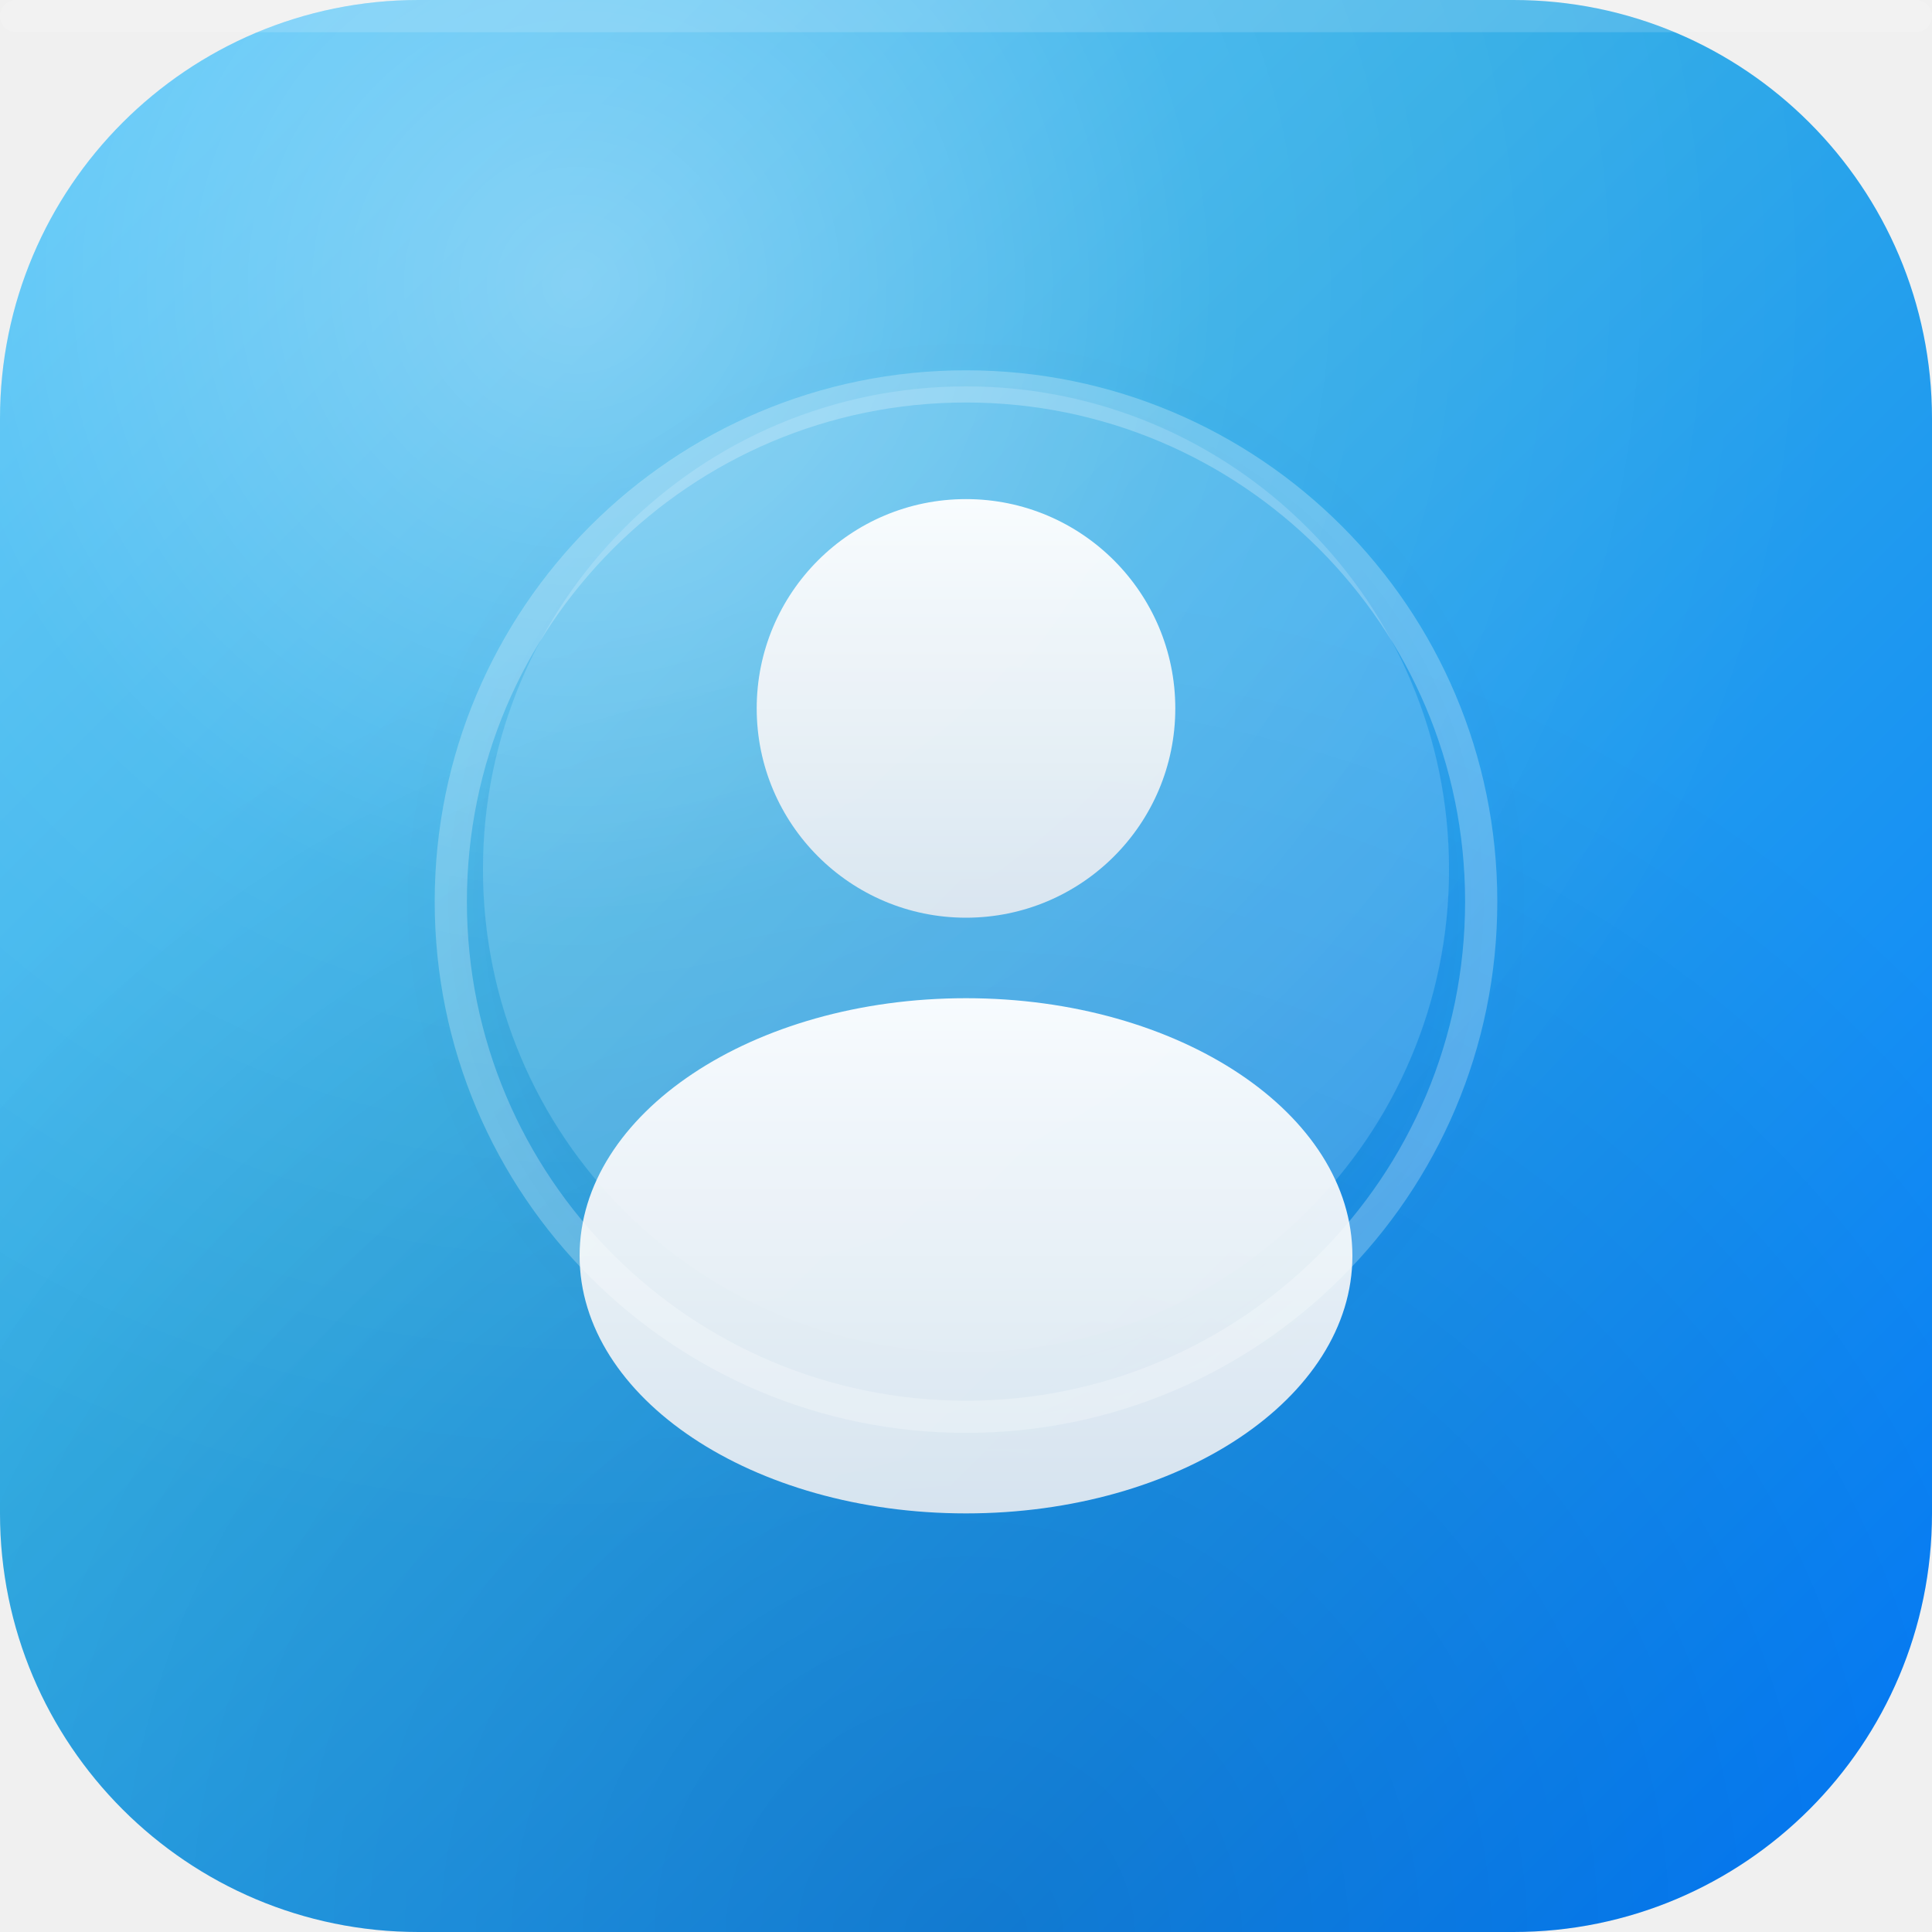
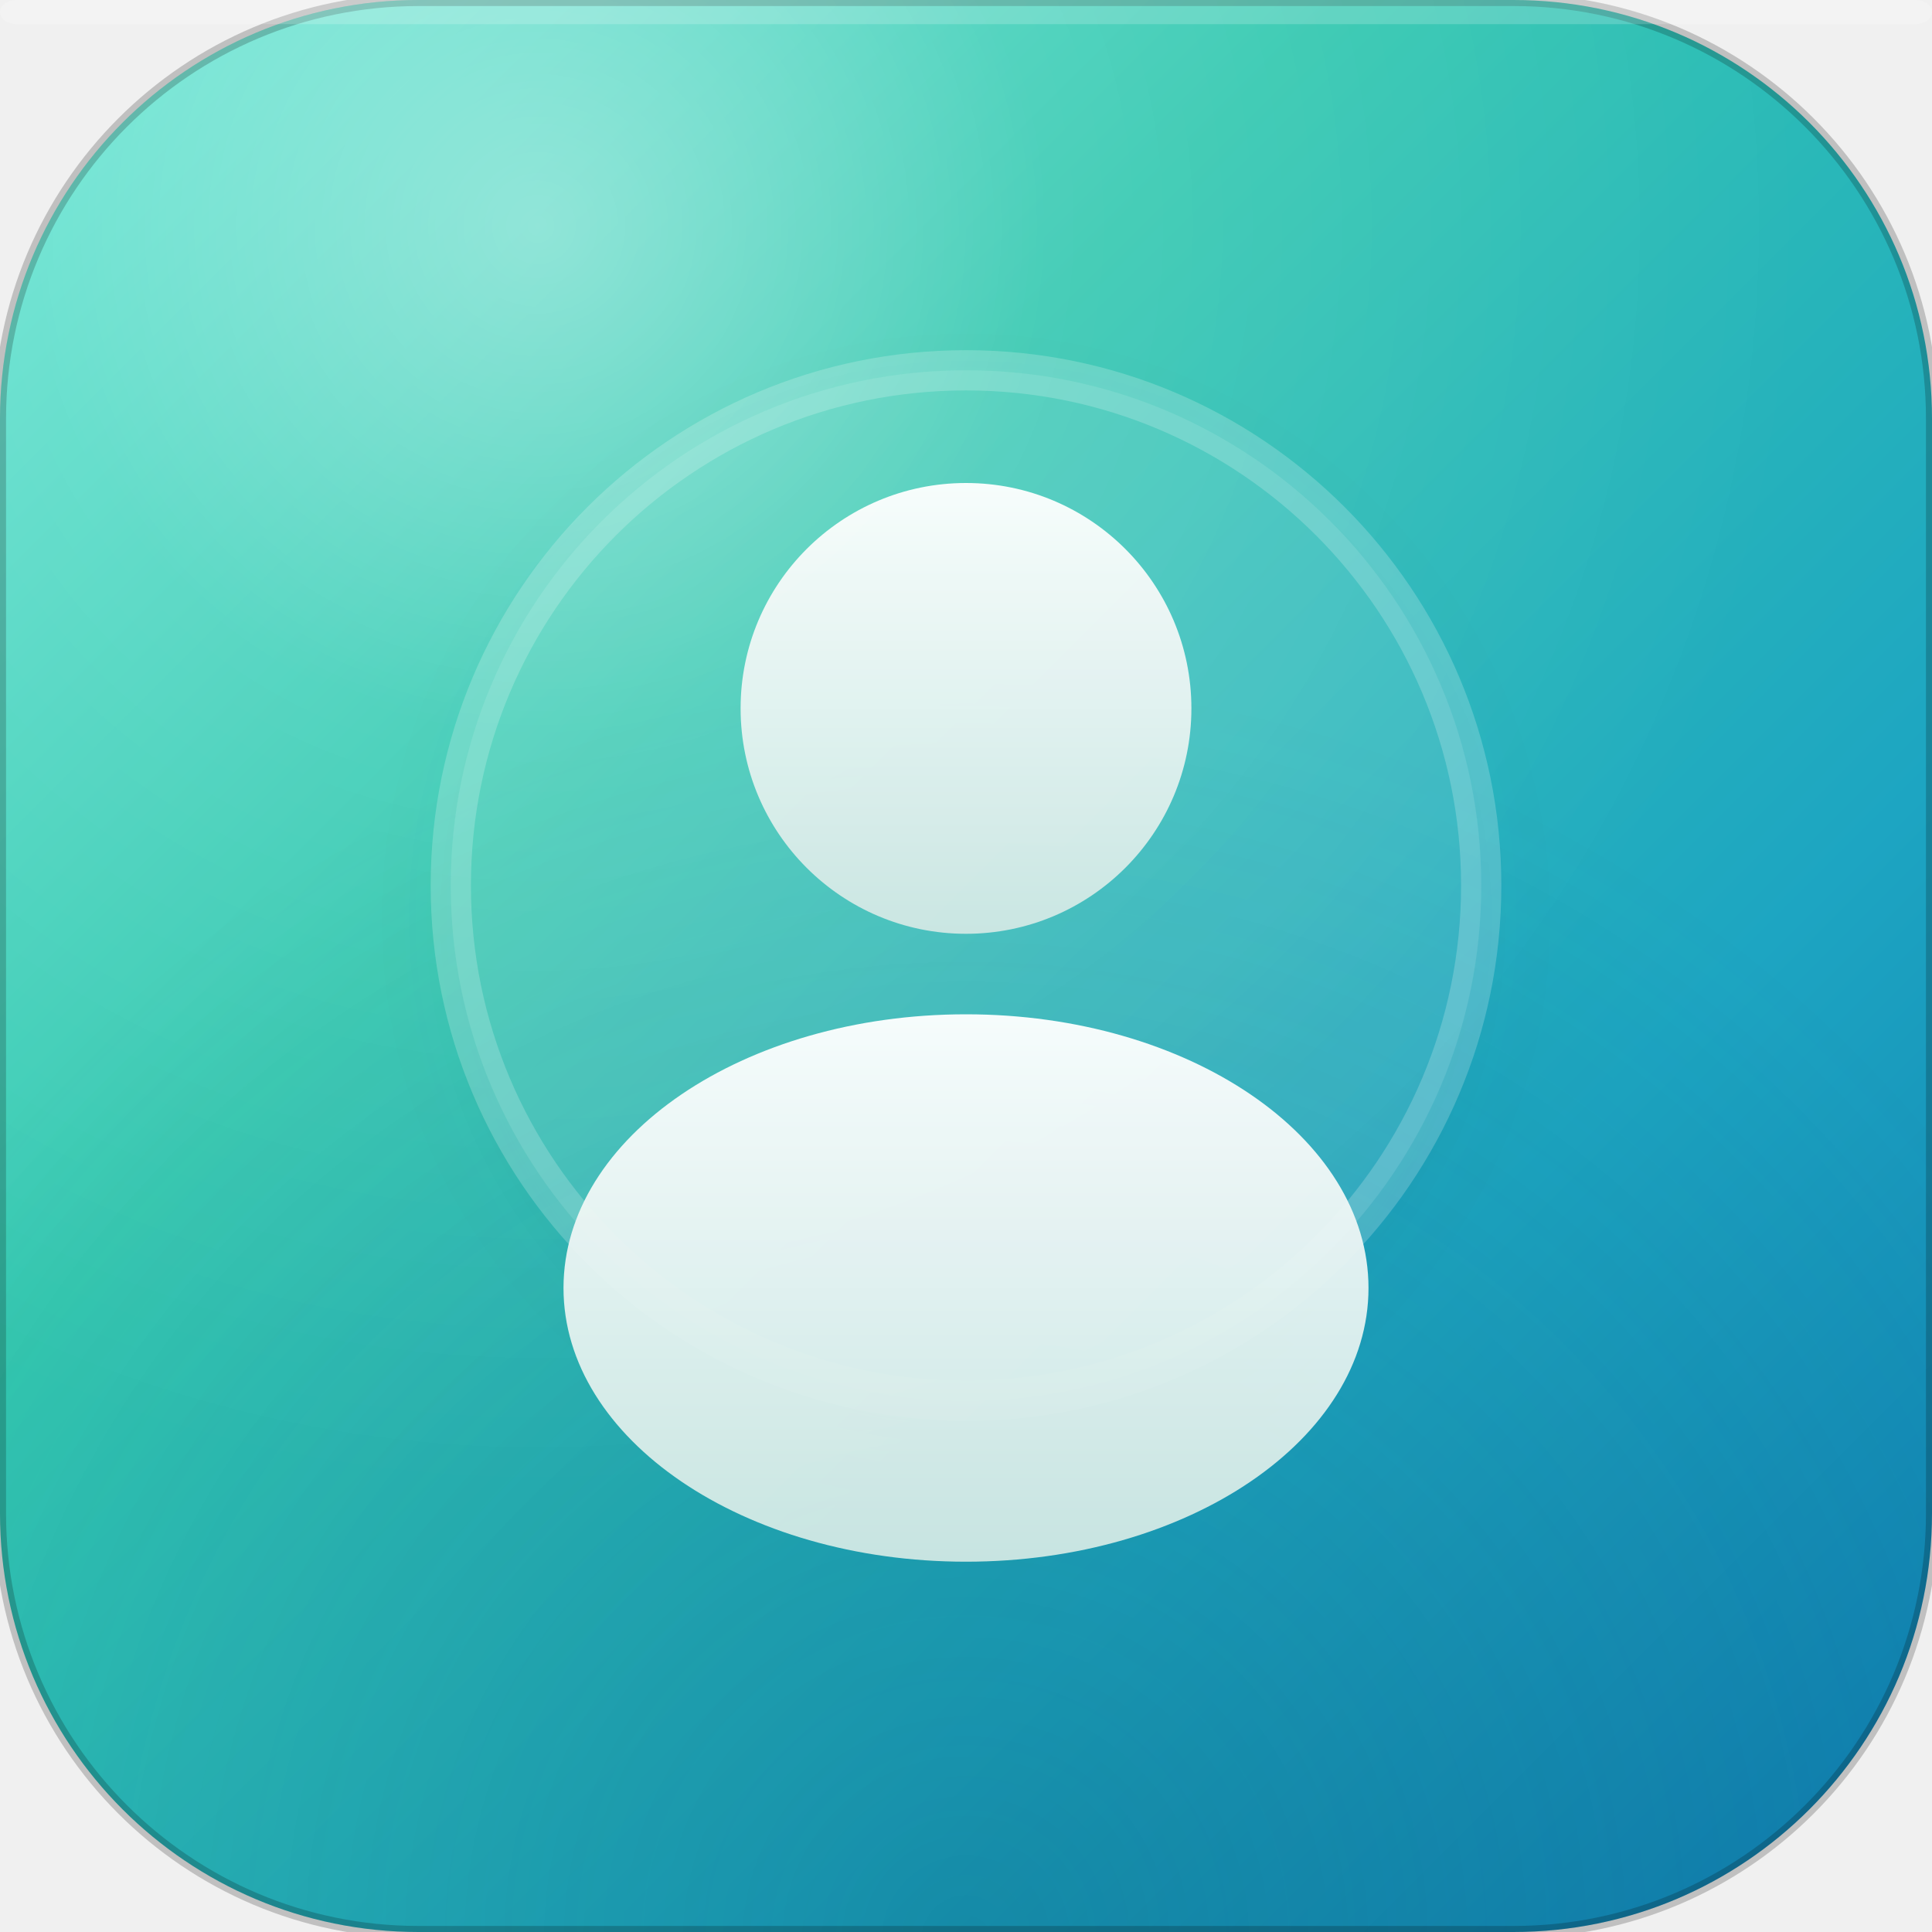
<svg xmlns="http://www.w3.org/2000/svg" viewBox="0 0 120 120">
  <defs>
    <linearGradient id="ab-bg" x1="0%" y1="0%" x2="100%" y2="100%">
-       <stop offset="0%" stop-color="#5AC8FA" />
-       <stop offset="40%" stop-color="#32ADE6" />
-       <stop offset="100%" stop-color="#007AFF" />
+       <stop offset="0%" stop-color="#6EE7D6" />
+       <stop offset="35%" stop-color="#34C8B0" />
+       <stop offset="70%" stop-color="#1DA5C2" />
+       <stop offset="100%" stop-color="#0E7AAF" />
    </linearGradient>
-     <radialGradient id="ab-shine" cx="30%" cy="15%" r="65%">
-       <stop offset="0%" stop-color="white" stop-opacity="0.35" />
-       <stop offset="50%" stop-color="white" stop-opacity="0.08" />
+     <radialGradient id="ab-shine" cx="28%" cy="12%" r="65%">
+       <stop offset="0%" stop-color="white" stop-opacity="0.38" />
+       <stop offset="40%" stop-color="white" stop-opacity="0.1" />
      <stop offset="100%" stop-color="white" stop-opacity="0" />
    </radialGradient>
-     <radialGradient id="ab-inner-shadow" cx="50%" cy="100%" r="70%">
-       <stop offset="0%" stop-color="black" stop-opacity="0.15" />
-       <stop offset="100%" stop-color="black" stop-opacity="0" />
+     <radialGradient id="ab-depth" cx="50%" cy="100%" r="65%">
+       <stop offset="0%" stop-color="#064E5E" stop-opacity="0.25" />
+       <stop offset="100%" stop-color="#064E5E" stop-opacity="0" />
    </radialGradient>
    <linearGradient id="ab-person" x1="0%" y1="0%" x2="0%" y2="100%">
      <stop offset="0%" stop-color="#ffffff" />
-       <stop offset="100%" stop-color="#e0e8f0" />
+       <stop offset="100%" stop-color="#d0e8e4" />
    </linearGradient>
    <filter id="ab-shadow">
-       <feDropShadow dx="0" dy="2" stdDeviation="3" flood-color="#004080" flood-opacity="0.3" />
+       <feDropShadow dx="0" dy="2" stdDeviation="3" flood-color="#064E5E" flood-opacity="0.35" />
    </filter>
    <clipPath id="ab-clip">
      <rect width="120" height="120" rx="26" />
    </clipPath>
  </defs>
  <rect width="120" height="120" rx="26" fill="url(#ab-bg)" />
-   <rect width="120" height="120" rx="26" fill="url(#ab-inner-shadow)" />
+   <rect width="120" height="120" rx="26" fill="url(#ab-depth)" />
  <rect width="120" height="120" rx="26" fill="url(#ab-shine)" />
-   <circle cx="60" cy="54" r="30" fill="white" opacity="0.15" filter="url(#ab-shadow)" />
-   <circle cx="60" cy="44" r="13" fill="url(#ab-person)" opacity="0.95" />
-   <ellipse cx="60" cy="78" rx="24" ry="16" fill="url(#ab-person)" opacity="0.95" clip-path="url(#ab-clip)" />
-   <circle cx="60" cy="56" r="32" fill="none" stroke="white" stroke-width="2" opacity="0.25" />
-   <rect x="0" y="0" width="120" height="2" rx="1" fill="white" opacity="0.15" />
+   <circle cx="60" cy="55" r="32" fill="white" opacity="0.1" filter="url(#ab-shadow)" />
+   <circle cx="60" cy="55" r="32" fill="none" stroke="white" stroke-width="2.5" opacity="0.2" />
+   <circle cx="60" cy="44" r="14" fill="url(#ab-person)" opacity="0.95" />
+   <ellipse cx="60" cy="80" rx="25" ry="17" fill="url(#ab-person)" opacity="0.95" clip-path="url(#ab-clip)" />
+   <rect width="120" height="120" rx="26" fill="none" stroke="rgba(0,0,0,0.2)" stroke-width="0.75" />
+   <rect x="0" y="0" width="120" height="1.5" rx="1" fill="white" opacity="0.18" />
</svg>
